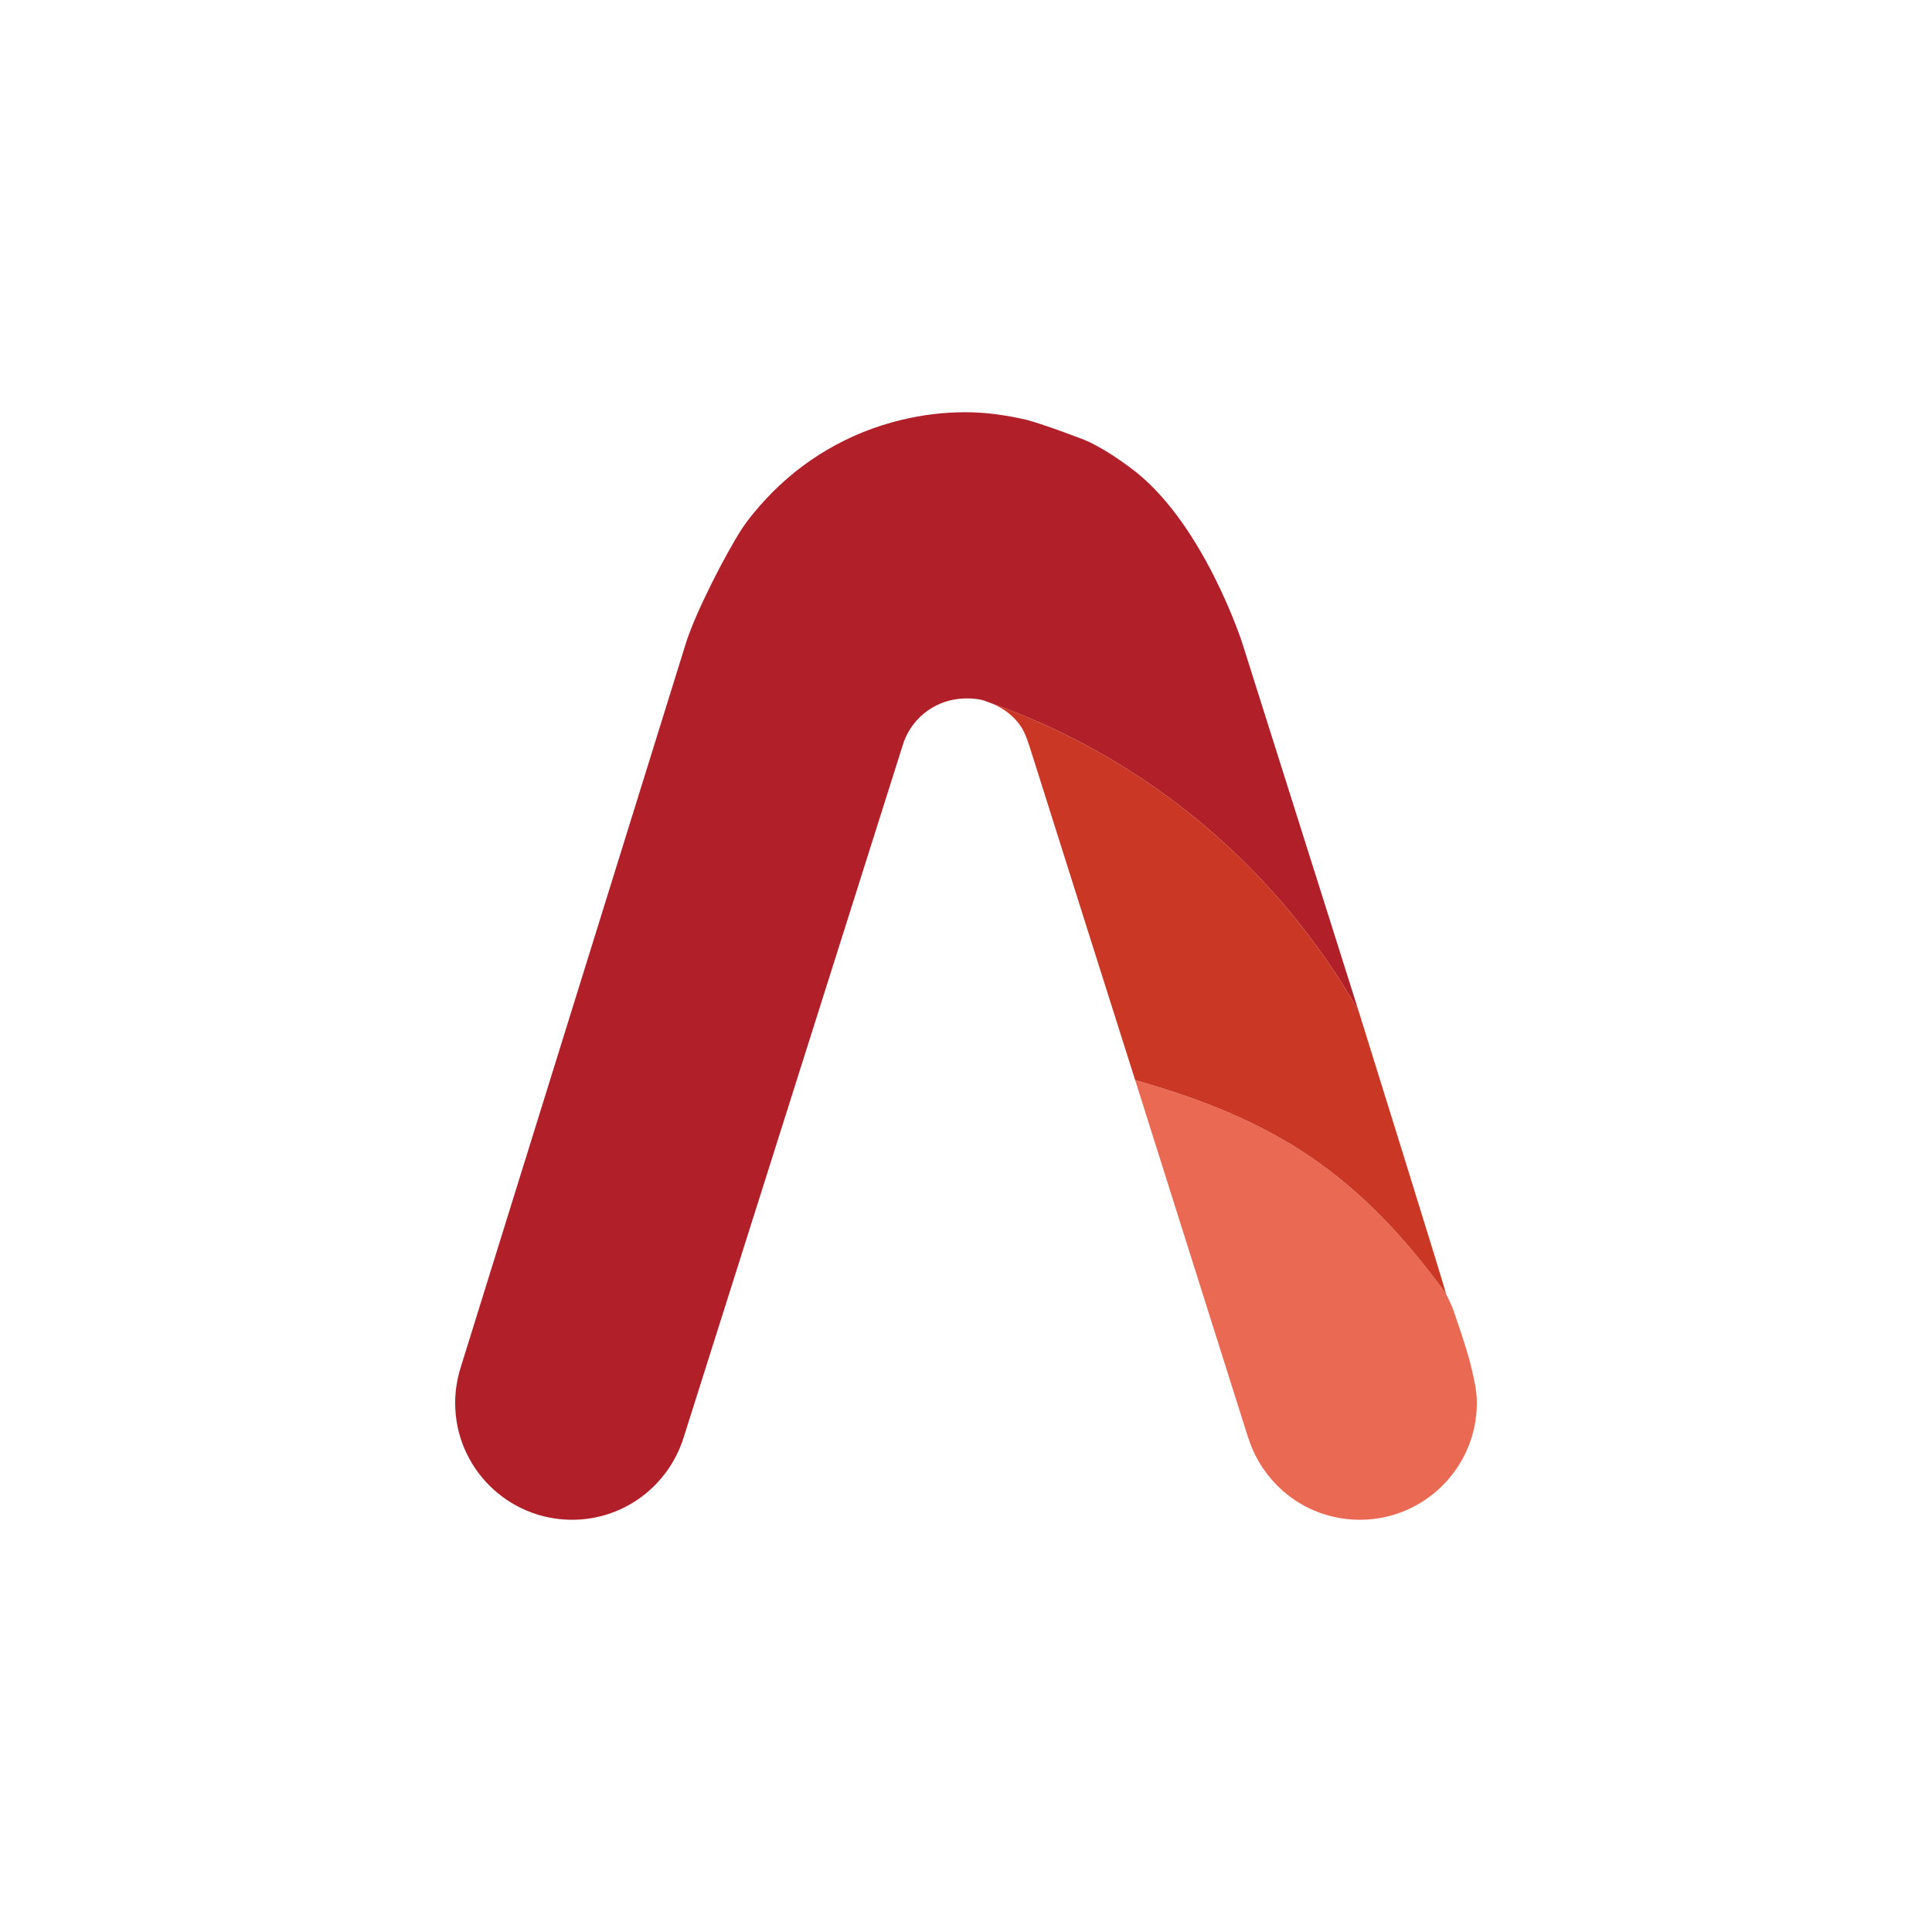
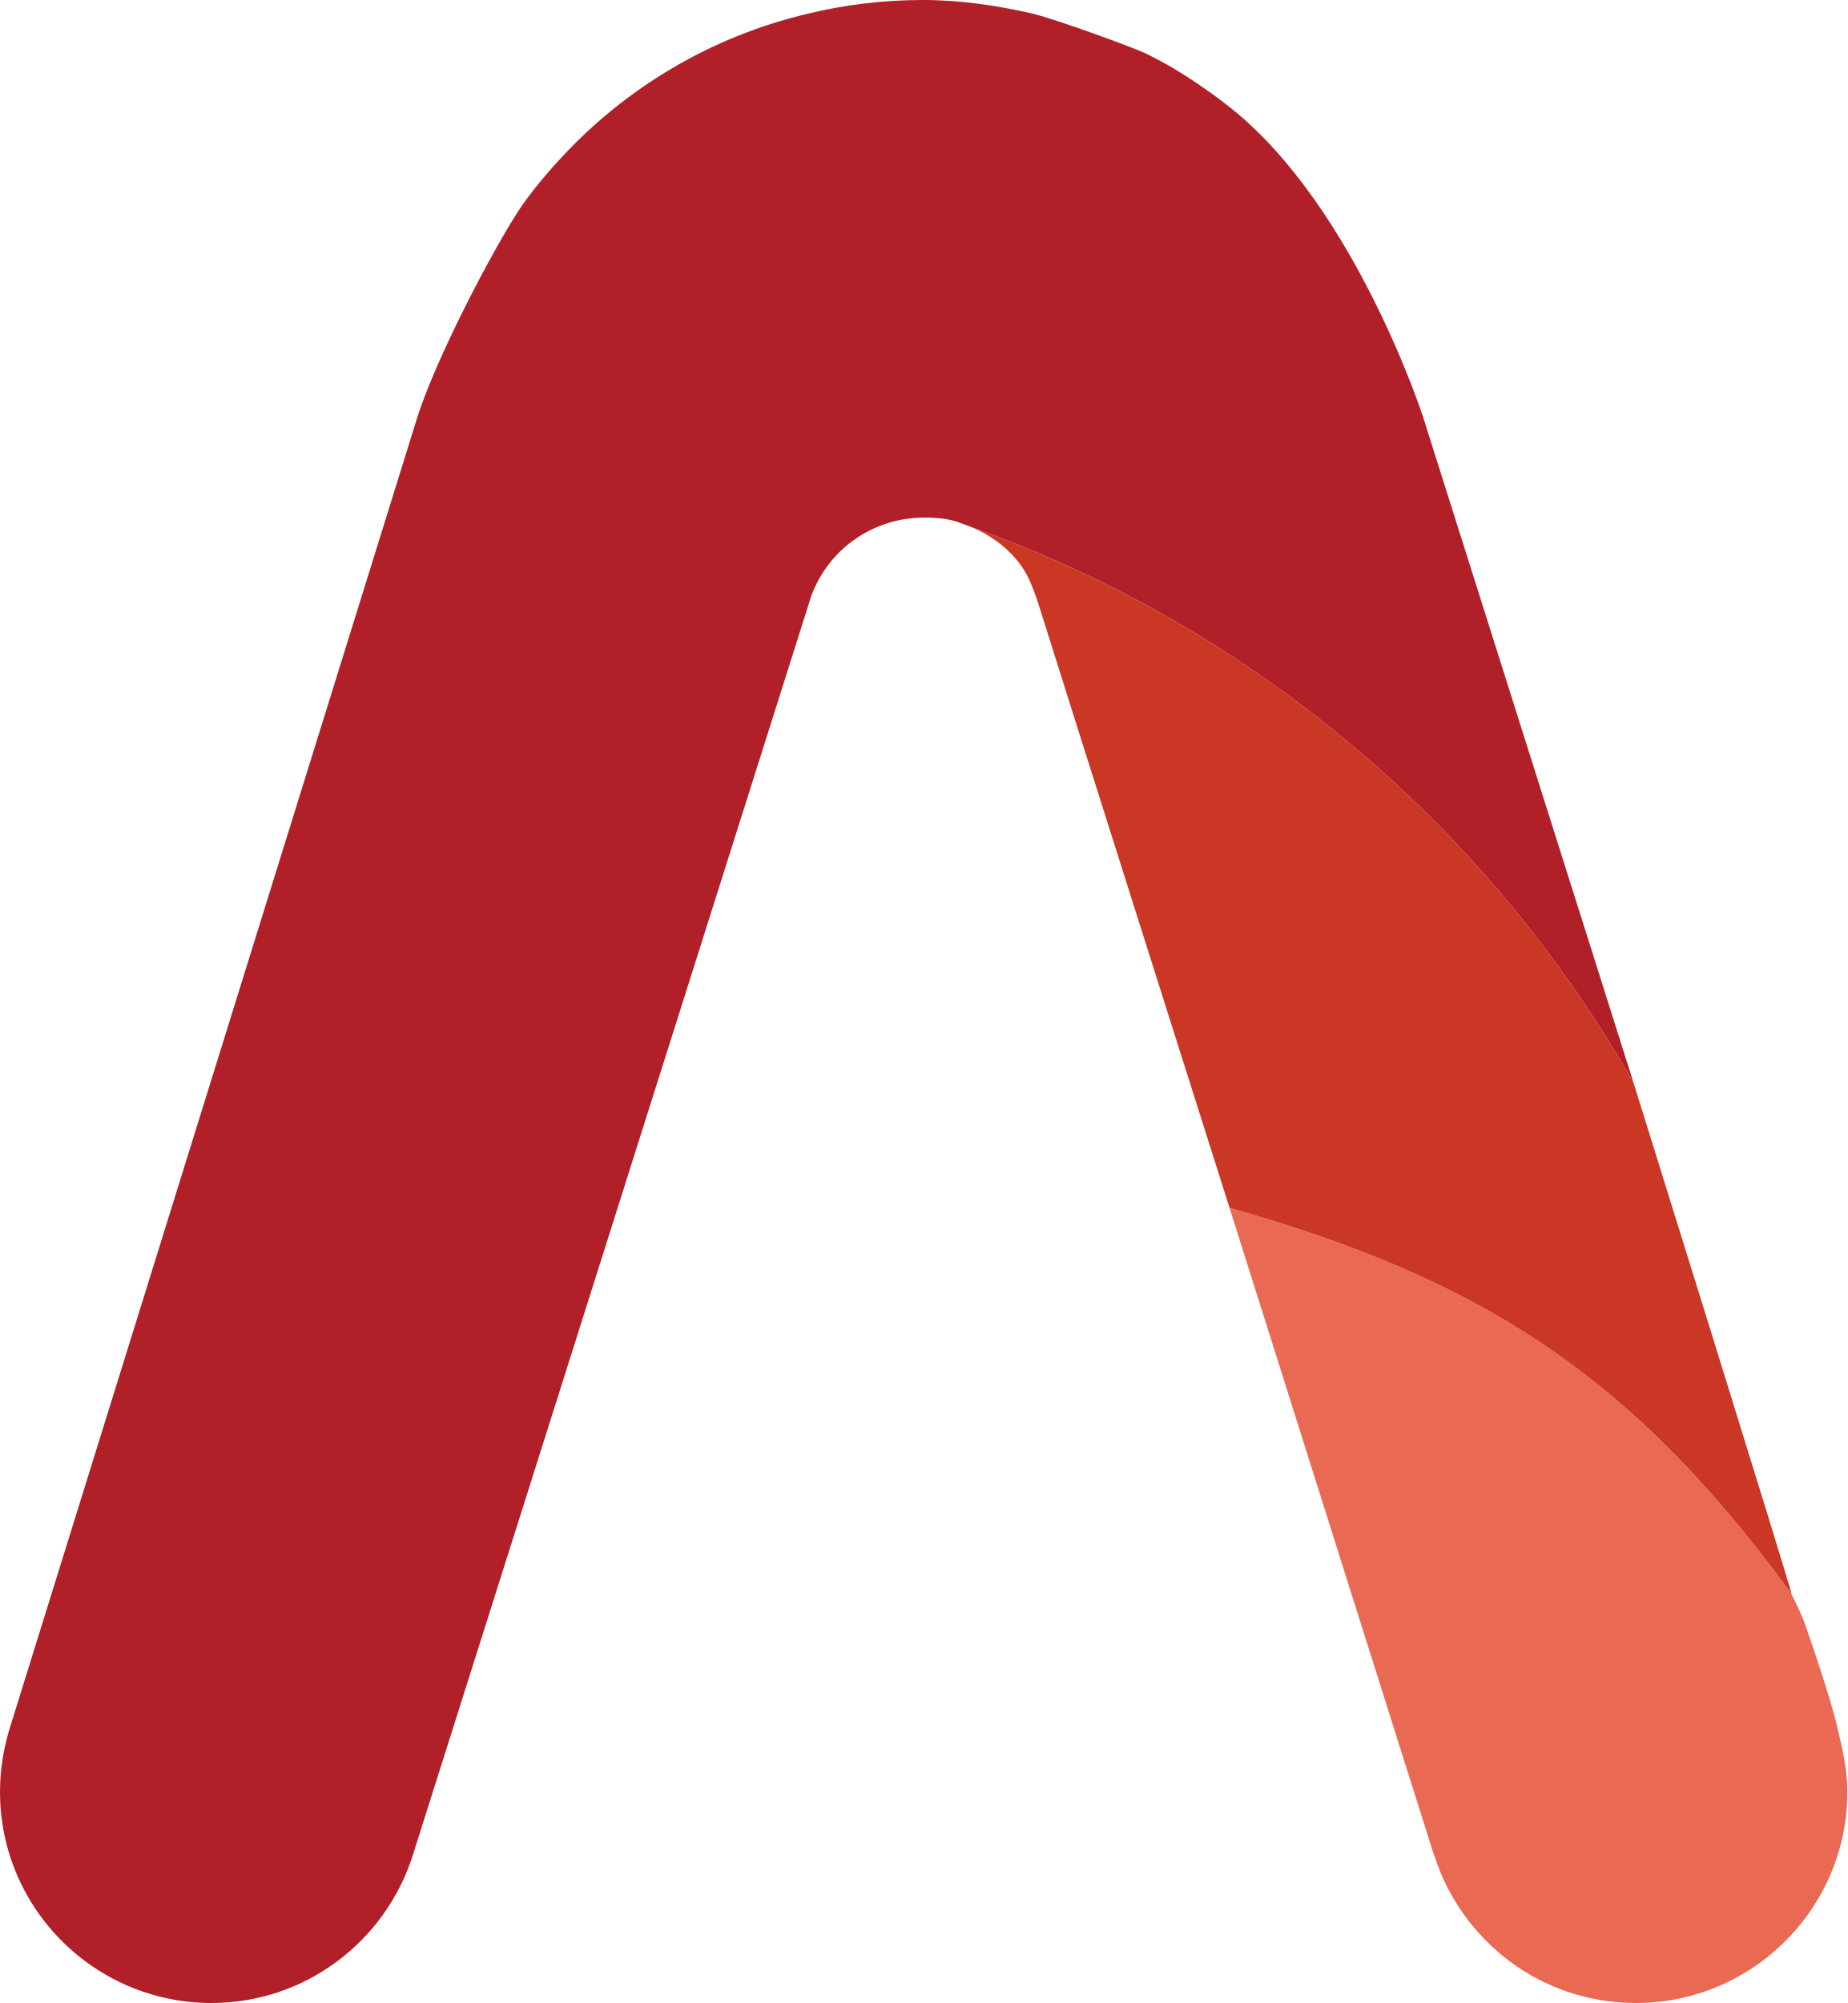
- <svg xmlns="http://www.w3.org/2000/svg" width="1500mm" height="1500mm" viewBox="0 0 1500 1500" version="1.1" id="svg1143">
+ <svg xmlns="http://www.w3.org/2000/svg" width="1844.96" height="2000" viewBox="0 0 488.146 529.167" version="1.1" id="svg1143">
  <defs id="defs1137" />
-   <g id="layer2" style="display:inline">
-     <text style="font-variant:normal;font-weight:bold;font-stretch:normal;font-size:9.379px;line-height:0.91;font-family:Ubuntu;-inkscape-font-specification:Ubuntu-Bold;text-align:center;writing-mode:lr-tb;text-anchor:middle;display:inline;fill:#000000;fill-opacity:1;fill-rule:nonzero;stroke:none;stroke-width:0.1;stroke-miterlimit:4;stroke-dasharray:none" id="text32-0-4-2-3-2-5-4-8-8-2-5-0-2-7-5-8-2-8-0" x="148.556" y="272.292">
-       <tspan id="tspan14-3-7-1-6-2-5-43-4-48-0-5-93-3-09-7-8-6-4-1" style="font-style:normal;font-variant:normal;font-weight:500;font-stretch:normal;font-size:9.379px;font-family:Ubuntu;-inkscape-font-specification:'Ubuntu Medium';text-align:center;letter-spacing:0.085px;text-anchor:middle;stroke-width:0.1;stroke-miterlimit:4;stroke-dasharray:none" x="148.556" y="272.292" />
-       <tspan style="font-style:normal;font-variant:normal;font-weight:500;font-stretch:normal;font-size:9.379px;font-family:Ubuntu;-inkscape-font-specification:'Ubuntu Medium';text-align:center;letter-spacing:0.085px;text-anchor:middle;stroke-width:0.1;stroke-miterlimit:4;stroke-dasharray:none" id="tspan1150-6-9-7-8-4-0-5-1-29-4-6-7-3-4-9-7-3-0" x="148.556" y="281.447" />
-     </text>
-     <g id="g1499-0-6-0-2-1-93-1-8-4-1-3" transform="matrix(32.1358,0,0,32.1358,-4228.329,-7343.405)" style="display:inline">
-       <g id="g125763-3-0-7-74-4-0-6-5-7" transform="translate(-3.296626)">
-         <g id="g82-2-9-7-6-7-52-5-4-0-4-6" transform="matrix(0.3527778,0,0,-0.3527778,167.6964,252.935)">
-           <path d="m 0,0 c -5.54,9.72 -14.44,17.27 -25.13,21.06 -0.13,0.05 -0.25,0.1 -0.38,0.14 0,0 -0.433,0.215 -1.41,0.2 -1.96,-0.029 -3.58,-1.24 -4.22,-2.96 l -15.1,-47.71 c -1.03,-3.23 -4.05,-5.58 -7.62,-5.58 -4.43,0 -8.01,3.59 -8.01,8 0,0.85 0.14,1.67 0.38,2.44 l 15.43,49.62 c 0.69,2.17 2.716,6.072 3.79,7.75 0.477,0.745 1.22,1.6 1.66,2.07 2.46,2.66 5.69,4.59 9.33,5.45 1.4,0.34 2.86,0.52 4.36,0.52 1.44,0 2.83,-0.21 4.18,-0.52 0.879,-0.217 3.84,-1.289 4.32,-1.53 0.339,-0.17 0.674,-0.347 1,-0.54 0.39,-0.231 0.768,-0.481 1.14,-0.74 0.372,-0.258 0.738,-0.526 1.09,-0.81 4.681,-3.781 7.22,-11.65 7.22,-11.65 z" style="fill:#b12029;fill-opacity:1;fill-rule:nonzero;stroke:none" id="path84-1-8-8-5-4-5-8-9-1-8-1" />
-         </g>
-         <g id="g86-0-7-8-9-1-47-5-7-4-7-0" transform="matrix(0.3527778,0,0,-0.3527778,170.5539,262.4069)">
-           <path d="m 0,0 c 0,-4.41 -3.59,-8 -8.01,-8 -1.78,0 -3.44,0.58 -4.77,1.57 -1.33,1 -2.35,2.39 -2.86,4.01 h -0.01 L -23.4,22.11 C -13.72,19.37 -8.1,15.67 -2.12,7.5 V 7.49 c 0.17,-0.33 0.32,-0.66 0.46,-0.99 0,0 0.957,-2.678 1.28,-4.06 C -0.192,1.639 0,0.86 0,0" style="fill:#ea6953;fill-opacity:1;fill-rule:nonzero;stroke:none" id="path88-5-2-6-5-1-4-41-1-3-2-5" />
-         </g>
-         <g id="g90-1-8-04-6-9-4-9-5-5-1-0" transform="matrix(0.3527778,0,0,-0.3527778,169.806,259.7576)">
-           <path d="m 0,0 v -0.01 c -5.98,8.17 -11.6,11.87 -21.28,14.61 0,0 -6.67,21.04 -7.16,22.62 -0.07,0.21 -0.33,1.13 -0.7,1.65 -0.47,0.68 -1.17,1.21 -1.97,1.53 10.69,-3.79 19.59,-11.34 25.13,-21.06 0,0 5.97,-19.14 5.98,-19.34" style="fill:#cb3725;fill-opacity:1;fill-rule:nonzero;stroke:none" id="path92-1-2-6-11-1-30-2-7-6-6-4" />
-         </g>
-       </g>
+   <g id="layer2" style="display:inline" transform="translate(-353.3817,-320.0521)">
+     <g id="g190" transform="matrix(0.6153846,0,0,0.6153846,135.916,123.097)" style="stroke-width:1.625">
+       <path d="M 1054.789,784.861 C 991.983,674.667 891.086,589.074 769.895,546.108 c -1.474,-0.567 -2.834,-1.134 -4.308,-1.587 0,0 -4.906,-2.433 -15.985,-2.267 -22.218,0.331 -40.586,14.058 -47.841,33.557 L 530.576,1116.689 c -11.677,36.618 -45.914,63.259 -86.386,63.259 -50.222,0 -90.808,-40.699 -90.808,-90.694 0,-9.636 1.587,-18.932 4.308,-27.662 L 532.616,499.06 c 7.822,-24.601 30.791,-68.84 42.966,-87.86 5.406,-8.445 13.831,-18.139 18.819,-23.467 27.889,-30.156 64.506,-52.036 105.772,-61.786 15.872,-3.855 32.423,-5.895 49.428,-5.895 16.325,0 32.083,2.381 47.388,5.895 9.966,2.46 43.536,14.613 48.975,17.345 3.838,1.928 7.643,3.931 11.337,6.122 4.417,2.621 8.707,5.458 12.924,8.389 4.214,2.929 8.365,5.958 12.357,9.183 53.072,42.864 81.852,132.074 81.852,132.074 z" style="fill:#b12029;fill-opacity:1;fill-rule:nonzero;stroke:none;stroke-width:18.422" id="path84-1-8-8-5-4-5-8-9-1-8-1" />
+       <path d="m 1146.618,1089.249 c 0,49.995 -40.699,90.694 -90.808,90.694 -20.18,0 -38.999,-6.575 -54.077,-17.799 -15.078,-11.337 -26.641,-27.095 -32.423,-45.461 h -0.113 L 881.337,838.593 c 109.74,31.063 173.453,73.009 241.247,165.631 v 0.113 c 1.927,3.741 3.628,7.482 5.215,11.223 0,0 10.844,30.364 14.511,46.027 2.127,9.086 4.308,17.912 4.308,27.662" style="fill:#ea6953;fill-opacity:1;fill-rule:nonzero;stroke:none;stroke-width:18.422" id="path88-5-2-6-5-1-4-41-1-3-2-5" />
+       <path d="m 1122.583,1004.112 v 0.113 C 1054.789,911.604 991.076,869.658 881.336,838.595 c 0,0 -75.616,-238.526 -81.171,-256.438 -0.794,-2.381 -3.741,-12.811 -7.936,-18.706 -5.328,-7.709 -13.264,-13.718 -22.333,-17.345 121.19,42.966 222.088,128.559 284.894,238.753 0,0 67.681,216.986 67.794,219.254" style="fill:#cb3725;fill-opacity:1;fill-rule:nonzero;stroke:none;stroke-width:18.422" id="path92-1-2-6-11-1-30-2-7-6-6-4" />
    </g>
  </g>
</svg>
